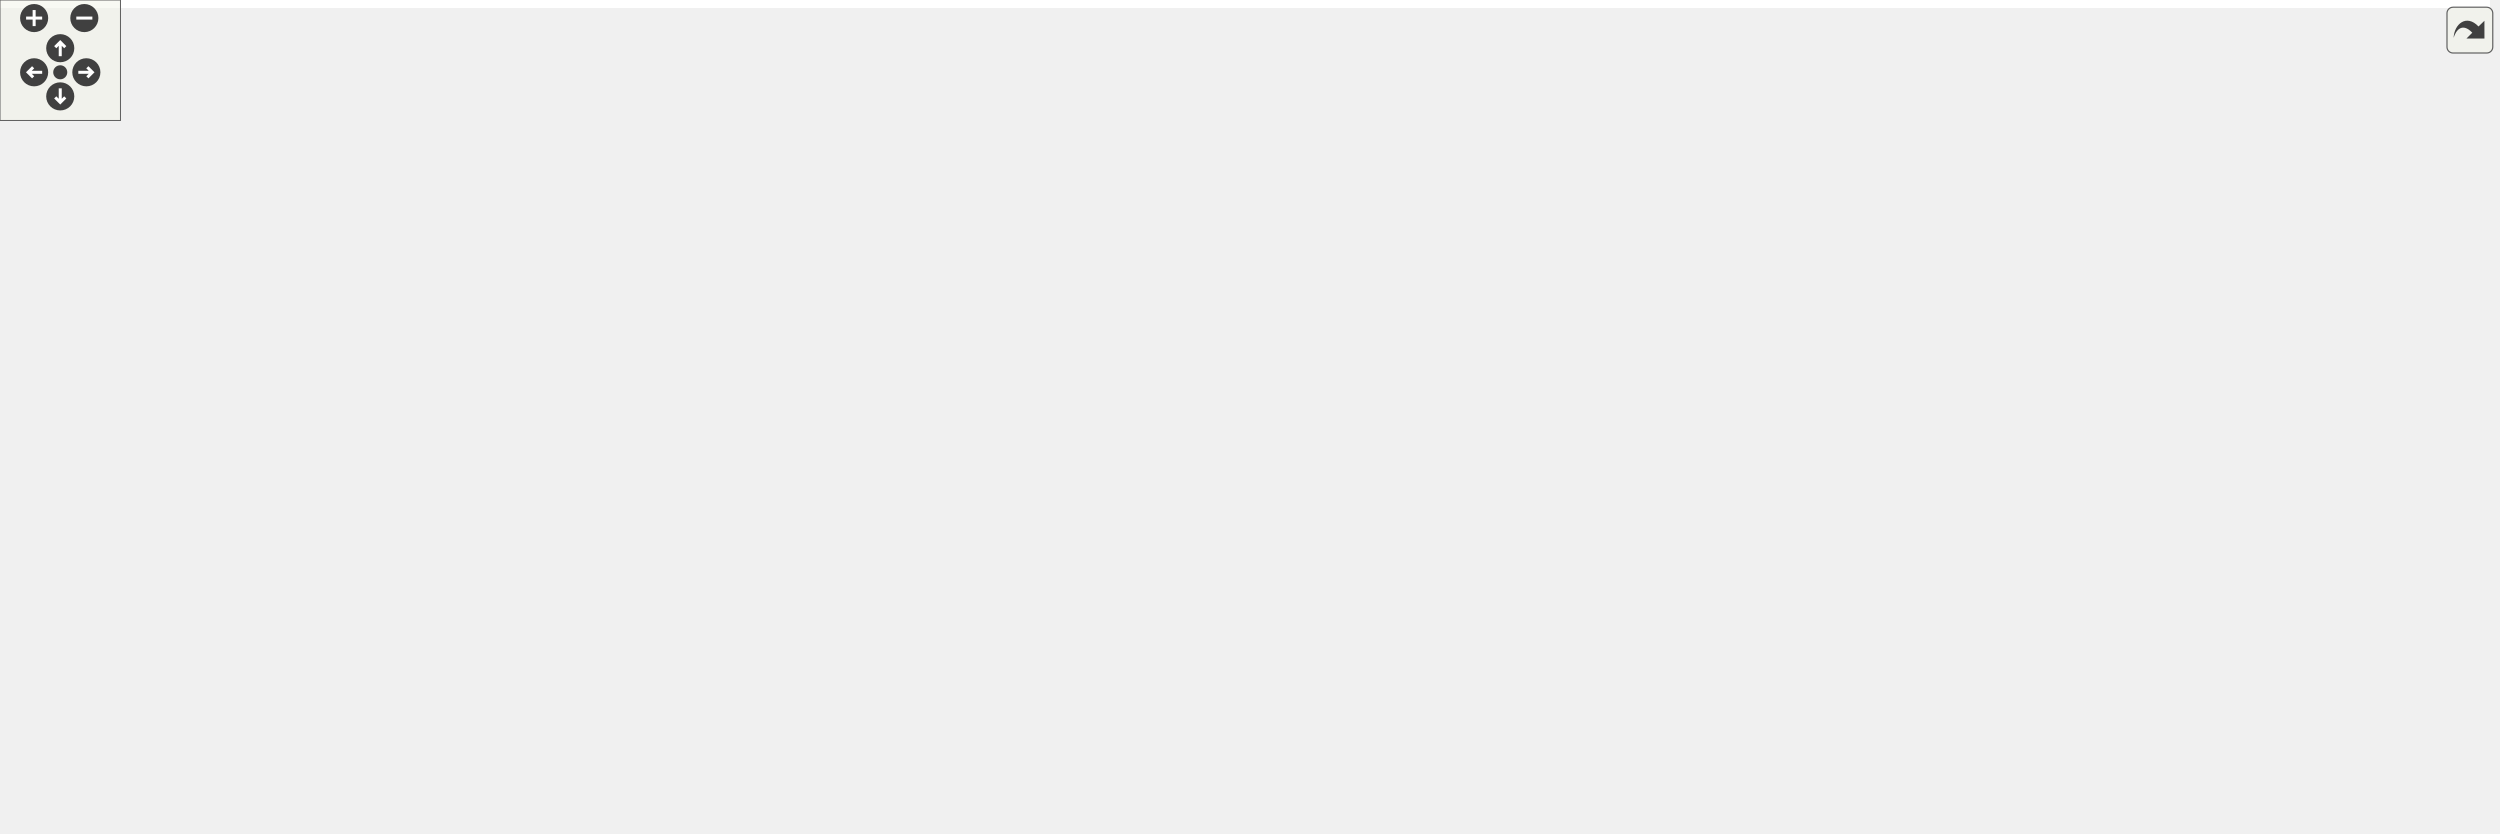
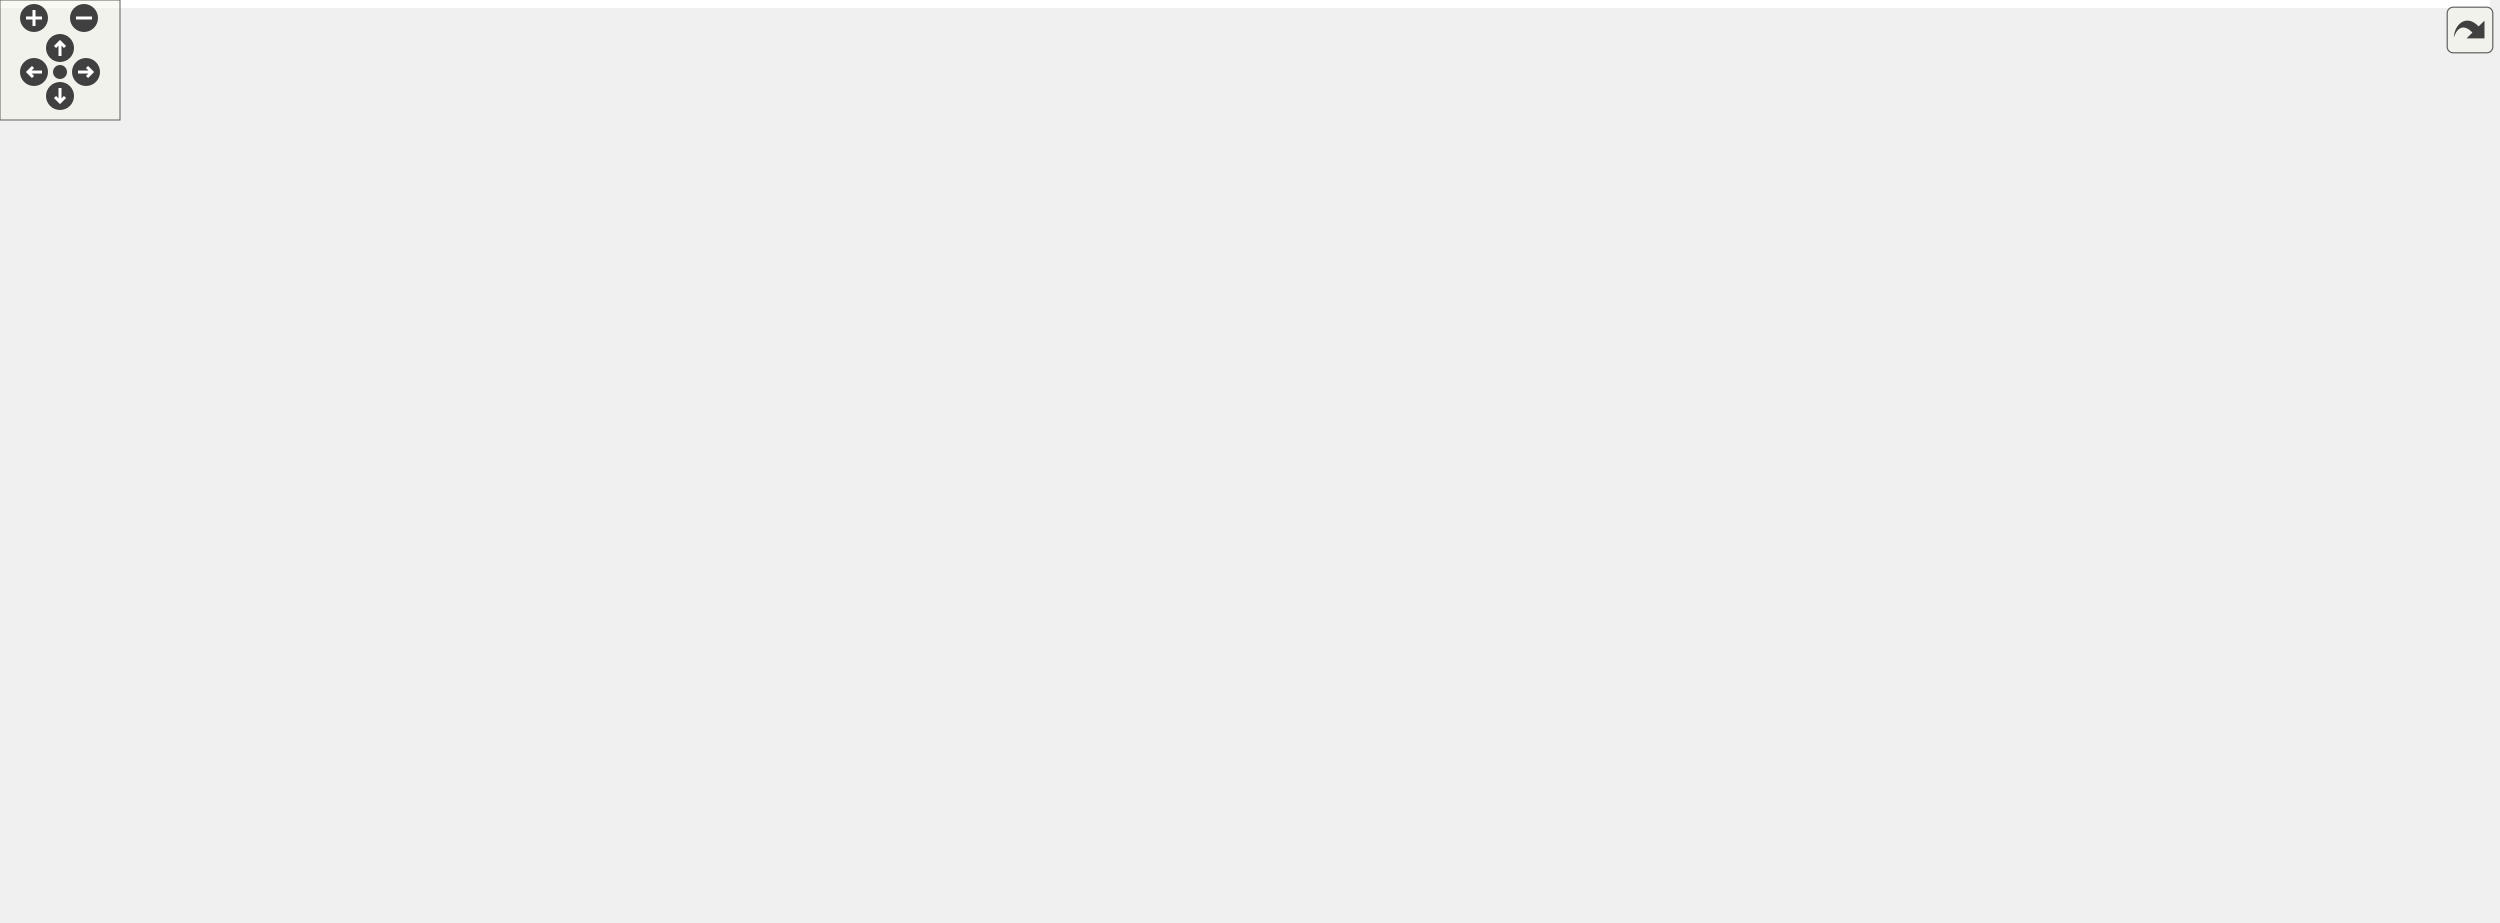
<svg xmlns="http://www.w3.org/2000/svg" xmlns:xlink="http://www.w3.org/1999/xlink" id="main" version="1.1" xml:space="preserve">
  <style type="text/css">
.edge:hover path { stroke: red; }
.edge:hover polygon { stroke: red; fill: red; }
</style>
  <defs>
    <circle id="rim" cx="0" cy="0" r="7" />
    <circle id="rim2" cx="0" cy="0" r="3.5" />
    <g id="zoomPlus">
      <use xlink:href="#rim" fill="#404040">
        <set attributeName="fill" to="#808080" begin="zoomplus.mouseover" end="zoomplus.mouseout" />
      </use>
      <path d="M-4,0h8M0,-4v8" fill="none" stroke="white" stroke-width="1.5" pointer-events="none" />
    </g>
    <g id="zoomMin">
      <use xlink:href="#rim" fill="#404040">
        <set attributeName="fill" to="#808080" begin="zoomminus.mouseover" end="zoomminus.mouseout" />
      </use>
      <path d="M-4,0h8" fill="none" stroke="white" stroke-width="1.5" pointer-events="none" />
    </g>
    <g id="dirArrow">
      <path fill="none" stroke="white" stroke-width="1.5" d="M0,-3.0v7 M-2.5,-0.5L0,-3.0L2.5,-0.5" />
    </g>
    <g id="resetDef">
      <use xlink:href="#rim2" fill="#404040">
        <set attributeName="fill" to="#808080" begin="reset.mouseover" end="reset.mouseout" />
      </use>
    </g>
  </defs>
  <svg id="graph" class="graph">
    <g id="viewport">
-       <polygon fill="white" stroke="transparent" points="-4,4 -4,-354.5 1240,-354.5 1240,4 -4,4" />
+       <polygon fill="white" stroke="transparent" points="-4,4 -4,-400.58 1245,-400.58 1245,4 -4,4" />
      <g id="node1" class="node">
        <g id="a_node1">
          <a xlink:title=" ">
-             <polygon fill="#bfbfbf" stroke="black" points="1149,-133.5 1149,-152.5 1236,-152.5 1236,-133.5 1149,-133.5" />
-             <text text-anchor="middle" x="1192.5" y="-140.5" font-family="Helvetica,sans-Serif" font-size="10.00">Asserv::doLine</text>
+             <polygon fill="#bfbfbf" stroke="black" points="1154,-171.5 1154,-190.5 1241,-190.5 1241,-171.5 1154,-171.5" />
+             <text text-anchor="middle" x="1197.5" y="-178.5" font-family="Helvetica,sans-Serif" font-size="10.00">Asserv::doLine</text>
          </a>
        </g>
      </g>
      <g id="node2" class="node">
        <g id="a_node2">
          <a xlink:href="classAsserv.html#aa2ec3b84e3cccf2145cc70e33f08dc58" target="_top" xlink:title=" ">
-             <polygon fill="white" stroke="black" points="961,-281.5 961,-300.5 1113,-300.5 1113,-281.5 961,-281.5" />
-             <text text-anchor="middle" x="1037" y="-288.5" font-family="Helvetica,sans-Serif" font-size="10.00">Asserv::doMoveBackwardTo</text>
+             <polygon fill="white" stroke="black" points="963.5,-266.5 963.5,-285.5 1115.5,-285.5 1115.5,-266.5 963.5,-266.5" />
+             <text text-anchor="middle" x="1039.5" y="-273.5" font-family="Helvetica,sans-Serif" font-size="10.00">Asserv::doMoveBackwardTo</text>
          </a>
        </g>
      </g>
      <g id="edge1" class="edge">
-         <path fill="none" stroke="midnightblue" d="M1183.28,-162.08C1171.3,-187.82 1146.74,-233.6 1113,-261 1101.79,-270.11 1087.46,-276.74 1074.33,-281.42" />
-         <polygon fill="midnightblue" stroke="midnightblue" points="1186.59,-163.24 1187.5,-152.68 1180.21,-160.37 1186.59,-163.24" />
+         <path fill="none" stroke="midnightblue" d="M1181.52,-198.33C1166.82,-214.34 1143.02,-237.75 1118,-252 1107.23,-258.14 1094.71,-262.89 1082.91,-266.48" />
+         <polygon fill="midnightblue" stroke="midnightblue" points="1184.27,-200.5 1188.34,-190.72 1179.06,-195.83 1184.27,-200.5" />
      </g>
      <g id="node4" class="node">
        <g id="a_node4">
          <a xlink:href="classIAbyPath.html#acc586e1ba62ffb7a21087a5ca4d2f131" target="_top" xlink:title=" ">
-             <polygon fill="white" stroke="black" points="748,-281.5 748,-300.5 925,-300.5 925,-281.5 748,-281.5" />
-             <text text-anchor="middle" x="836.5" y="-288.5" font-family="Helvetica,sans-Serif" font-size="10.00">IAbyPath::whileMoveBackwardTo</text>
-           </a>
-         </g>
-       </g>
-       <g id="edge22" class="edge">
-         <path fill="none" stroke="midnightblue" d="M1178.6,-160.65C1164.47,-178.71 1140.19,-206.28 1113,-222 1075.33,-243.78 958.65,-268.33 889.81,-281.47" />
-         <polygon fill="midnightblue" stroke="midnightblue" points="1181.42,-162.72 1184.68,-152.64 1175.85,-158.49 1181.42,-162.72" />
-       </g>
-       <g id="node6" class="node">
-         <g id="a_node6">
+             <polygon fill="white" stroke="black" points="748,-256.5 748,-275.5 925,-275.5 925,-256.5 748,-256.5" />
+             <text text-anchor="middle" x="836.5" y="-263.5" font-family="Helvetica,sans-Serif" font-size="10.00">IAbyPath::whileMoveBackwardTo</text>
+           </a>
+         </g>
+       </g>
+       <g id="edge31" class="edge">
+         <path fill="none" stroke="midnightblue" d="M1171.09,-195.59C1156.08,-203.62 1136.46,-213.12 1118,-219 1055.07,-239.05 981.33,-250.98 925.26,-257.8" />
+         <polygon fill="midnightblue" stroke="midnightblue" points="1173.14,-198.46 1180.23,-190.58 1169.77,-192.32 1173.14,-198.46" />
+       </g>
+       <g id="node7" class="node">
+         <g id="a_node7">
          <a xlink:href="classAsserv.html#a960679fed5ab18f631d7847c95fc1f85" target="_top" xlink:title=" ">
-             <polygon fill="white" stroke="black" points="965.5,-193.5 965.5,-212.5 1108.5,-212.5 1108.5,-193.5 965.5,-193.5" />
-             <text text-anchor="middle" x="1037" y="-200.5" font-family="Helvetica,sans-Serif" font-size="10.00">Asserv::doMoveForwardTo</text>
-           </a>
-         </g>
-       </g>
-       <g id="edge5" class="edge">
-         <path fill="none" stroke="midnightblue" d="M1160.24,-156.59C1145.91,-162.7 1128.67,-169.89 1113,-176 1097.4,-182.08 1079.79,-188.45 1065.56,-193.47" />
-         <polygon fill="midnightblue" stroke="midnightblue" points="1161.82,-159.71 1169.63,-152.56 1159.06,-153.28 1161.82,-159.71" />
-       </g>
-       <g id="node11" class="node">
-         <g id="a_node11">
-           <a xlink:href="O__State__DecisionMakerIA_8cpp.html#a6af4b40e5e676265dd688e0004be0ff6" target="_top" xlink:title="Action de fin de match : rejoint la zone de fin en haut de table.">
-             <polygon fill="white" stroke="black" points="390,-169.5 390,-188.5 509,-188.5 509,-169.5 390,-169.5" />
-             <text text-anchor="middle" x="449.5" y="-176.5" font-family="Helvetica,sans-Serif" font-size="10.00">O_end_of_match_top</text>
-           </a>
-         </g>
-       </g>
-       <g id="edge17" class="edge">
-         <path fill="none" stroke="midnightblue" d="M1138.97,-145.55C1004.74,-152.07 649.9,-169.31 509.19,-176.15" />
-         <polygon fill="midnightblue" stroke="midnightblue" points="1139.18,-149.05 1149,-145.06 1138.84,-142.05 1139.18,-149.05" />
-       </g>
-       <g id="node13" class="node">
-         <g id="a_node13">
-           <a xlink:href="classO__State__DecisionMakerIA.html#a96d1f2a7618d607fd10cc51b9111e653" target="_top" xlink:title="Execute l'action.">
-             <polygon fill="white" stroke="black" points="0,-153 0,-183 142,-183 142,-153 0,-153" />
-             <text text-anchor="start" x="8" y="-171" font-family="Helvetica,sans-Serif" font-size="10.00">O_State_DecisionMakerIA</text>
-             <text text-anchor="middle" x="71" y="-160" font-family="Helvetica,sans-Serif" font-size="10.00">::execute</text>
-           </a>
-         </g>
-       </g>
-       <g id="edge16" class="edge">
-         <path fill="none" stroke="midnightblue" d="M1138.56,-138.38C1069.4,-132.76 944.48,-124 837.5,-124 837.5,-124 837.5,-124 448.5,-124 327.95,-124 297.23,-126.2 178,-144 162.7,-146.29 146.32,-149.57 131.13,-152.98" />
-         <polygon fill="midnightblue" stroke="midnightblue" points="1138.51,-141.89 1148.76,-139.22 1139.08,-134.91 1138.51,-141.89" />
+             <polygon fill="white" stroke="black" points="968,-190.5 968,-209.5 1111,-209.5 1111,-190.5 968,-190.5" />
+             <text text-anchor="middle" x="1039.5" y="-197.5" font-family="Helvetica,sans-Serif" font-size="10.00">Asserv::doMoveForwardTo</text>
+           </a>
+         </g>
+       </g>
+       <g id="edge6" class="edge">
+         <path fill="none" stroke="midnightblue" d="M1143.71,-187.43C1133.28,-188.7 1122.19,-190.05 1111.28,-191.38" />
+         <polygon fill="midnightblue" stroke="midnightblue" points="1144.37,-190.88 1153.87,-186.19 1143.52,-183.93 1144.37,-190.88" />
      </g>
      <g id="node15" class="node">
        <g id="a_node15">
+           <a xlink:href="O__State__DecisionMakerIA_8cpp.html#a6af4b40e5e676265dd688e0004be0ff6" target="_top" xlink:title="Action de fin de match : rejoint la zone de fin en haut de table.">
+             <polygon fill="white" stroke="black" points="390,-313.5 390,-332.5 509,-332.5 509,-313.5 390,-313.5" />
+             <text text-anchor="middle" x="449.5" y="-320.5" font-family="Helvetica,sans-Serif" font-size="10.00">O_end_of_match_top</text>
+           </a>
+         </g>
+       </g>
+       <g id="edge23" class="edge">
+         <path fill="none" stroke="midnightblue" d="M1188.74,-200.3C1177.3,-226.16 1153.37,-271.52 1118,-295 912.42,-431.48 587.52,-360.45 483.62,-332.56" />
+         <polygon fill="midnightblue" stroke="midnightblue" points="1192.08,-201.4 1192.76,-190.83 1185.63,-198.67 1192.08,-201.4" />
+       </g>
+       <g id="node17" class="node">
+         <g id="a_node17">
+           <a xlink:href="classO__State__DecisionMakerIA.html#a96d1f2a7618d607fd10cc51b9111e653" target="_top" xlink:title="Execute l'action.">
+             <polygon fill="white" stroke="black" points="0,-333 0,-363 142,-363 142,-333 0,-333" />
+             <text text-anchor="start" x="8" y="-351" font-family="Helvetica,sans-Serif" font-size="10.00">O_State_DecisionMakerIA</text>
+             <text text-anchor="middle" x="71" y="-340" font-family="Helvetica,sans-Serif" font-size="10.00">::execute</text>
+           </a>
+         </g>
+       </g>
+       <g id="edge22" class="edge">
+         <path fill="none" stroke="midnightblue" d="M1192.64,-200.88C1184.9,-235.07 1164.12,-304.7 1118,-340 1017.32,-417.06 964.29,-392 837.5,-392 837.5,-392 837.5,-392 448.5,-392 327.98,-392 297.15,-391.11 178,-373 161.64,-370.51 144.09,-366.81 128.06,-363" />
+         <polygon fill="midnightblue" stroke="midnightblue" points="1196.14,-201.26 1194.78,-190.75 1189.29,-199.81 1196.14,-201.26" />
+       </g>
+       <g id="node19" class="node">
+         <g id="a_node19">
+           <a xlink:href="classO__AsservCalibrationTest.html#a578ac4b37bd38a475665dc353cb834f5" target="_top" xlink:title=" ">
+             <polygon fill="white" stroke="black" points="961,-152.5 961,-171.5 1118,-171.5 1118,-152.5 961,-152.5" />
+             <text text-anchor="middle" x="1039.5" y="-159.5" font-family="Helvetica,sans-Serif" font-size="10.00">O_AsservCalibrationTest::run</text>
+           </a>
+         </g>
+       </g>
+       <g id="edge24" class="edge">
+         <path fill="none" stroke="midnightblue" d="M1143.7,-174.57C1135.47,-173.57 1126.82,-172.51 1118.17,-171.46" />
+         <polygon fill="midnightblue" stroke="midnightblue" points="1143.52,-178.07 1153.87,-175.81 1144.37,-171.12 1143.52,-178.07" />
+       </g>
+       <g id="node20" class="node">
+         <g id="a_node20">
+           <a xlink:href="classO__AsservLineRotateTest.html#ac54536863ccc3f6bc0ce3f30e99e1b70" target="_top" xlink:title=" ">
+             <polygon fill="white" stroke="black" points="758.5,-70.5 758.5,-89.5 914.5,-89.5 914.5,-70.5 758.5,-70.5" />
+             <text text-anchor="middle" x="836.5" y="-77.5" font-family="Helvetica,sans-Serif" font-size="10.00">O_AsservLineRotateTest::run</text>
+           </a>
+         </g>
+       </g>
+       <g id="edge25" class="edge">
+         <path fill="none" stroke="midnightblue" d="M1170.38,-166.48C1155.41,-158.64 1136.06,-149.3 1118,-143 1095.94,-135.3 956.08,-105.16 882.55,-89.52" />
+         <polygon fill="midnightblue" stroke="midnightblue" points="1169.06,-169.74 1179.53,-171.37 1172.36,-163.57 1169.06,-169.74" />
+       </g>
+       <g id="node21" class="node">
+         <g id="a_node21">
          <a xlink:href="classO__IAByPathTest.html#a3f57f585ff1382a52bf7f79a28d43629" target="_top" xlink:title="Execute le test.">
-             <polygon fill="white" stroke="black" points="980,-76.5 980,-95.5 1094,-95.5 1094,-76.5 980,-76.5" />
-             <text text-anchor="middle" x="1037" y="-83.5" font-family="Helvetica,sans-Serif" font-size="10.00">O_IAByPathTest::run</text>
-           </a>
-         </g>
-       </g>
-       <g id="edge18" class="edge">
-         <path fill="none" stroke="midnightblue" d="M1160.64,-129.29C1146.28,-123.09 1128.89,-115.87 1113,-110 1099.02,-104.84 1083.35,-99.72 1069.96,-95.54" />
-         <polygon fill="midnightblue" stroke="midnightblue" points="1159.48,-132.6 1170.05,-133.38 1162.27,-126.18 1159.48,-132.6" />
-       </g>
-       <g id="node16" class="node">
-         <g id="a_node16">
+             <polygon fill="white" stroke="black" points="982.5,-38.5 982.5,-57.5 1096.5,-57.5 1096.5,-38.5 982.5,-38.5" />
+             <text text-anchor="middle" x="1039.5" y="-45.5" font-family="Helvetica,sans-Serif" font-size="10.00">O_IAByPathTest::run</text>
+           </a>
+         </g>
+       </g>
+       <g id="edge26" class="edge">
+         <path fill="none" stroke="midnightblue" d="M1188.62,-161.89C1177.04,-136.23 1152.94,-91.11 1118,-67 1111.62,-62.59 1104.32,-59.21 1096.81,-56.6" />
+         <polygon fill="midnightblue" stroke="midnightblue" points="1185.5,-163.49 1192.69,-171.27 1191.92,-160.71 1185.5,-163.49" />
+       </g>
+       <g id="node22" class="node">
+         <g id="a_node22">
          <a xlink:href="classO__State__Init.html#a1980cd82dcb83e88d61f2e7e14dddfa0" target="_top" xlink:title=" ">
-             <polygon fill="white" stroke="black" points="980,-38.5 980,-57.5 1094,-57.5 1094,-38.5 980,-38.5" />
-             <text text-anchor="middle" x="1037" y="-45.5" font-family="Helvetica,sans-Serif" font-size="10.00">O_State_Init::setPos</text>
-           </a>
-         </g>
-       </g>
-       <g id="edge19" class="edge">
-         <path fill="none" stroke="midnightblue" d="M1177.87,-125.22C1163.57,-107.8 1139.52,-81.79 1113,-67 1106.08,-63.14 1098.36,-60.05 1090.59,-57.58" />
-         <polygon fill="midnightblue" stroke="midnightblue" points="1175.45,-127.8 1184.42,-133.44 1180.92,-123.44 1175.45,-127.8" />
-       </g>
-       <g id="node18" class="node">
-         <g id="a_node18">
+             <polygon fill="white" stroke="black" points="982.5,-0.5 982.5,-19.5 1096.5,-19.5 1096.5,-0.5 982.5,-0.5" />
+             <text text-anchor="middle" x="1039.5" y="-7.5" font-family="Helvetica,sans-Serif" font-size="10.00">O_State_Init::setPos</text>
+           </a>
+         </g>
+       </g>
+       <g id="edge27" class="edge">
+         <path fill="none" stroke="midnightblue" d="M1191.97,-161.29C1183.39,-128.6 1161.62,-63.36 1118,-29 1111.69,-24.03 1104.26,-20.33 1096.54,-17.59" />
+         <polygon fill="midnightblue" stroke="midnightblue" points="1188.67,-162.53 1194.46,-171.4 1195.46,-160.85 1188.67,-162.53" />
+       </g>
+       <g id="node24" class="node">
+         <g id="a_node24">
          <a xlink:href="classRobot.html#a7c2c32badf138c2a26b82068447c3c98" target="_top" xlink:title="Fonctions de motion intelligente en plusieurs essais.">
-             <polygon fill="white" stroke="black" points="981.5,-0.5 981.5,-19.5 1092.5,-19.5 1092.5,-0.5 981.5,-0.5" />
-             <text text-anchor="middle" x="1037" y="-7.5" font-family="Helvetica,sans-Serif" font-size="10.00">Robot::whileDoLine</text>
-           </a>
-         </g>
-       </g>
-       <g id="edge21" class="edge">
-         <path fill="none" stroke="midnightblue" d="M1183.59,-123.92C1171.98,-98.32 1147.85,-53.25 1113,-29 1106.94,-24.78 1100.02,-21.5 1092.89,-18.94" />
-         <polygon fill="midnightblue" stroke="midnightblue" points="1180.47,-125.53 1187.68,-133.3 1186.89,-122.73 1180.47,-125.53" />
+             <polygon fill="white" stroke="black" points="984,-76.5 984,-95.5 1095,-95.5 1095,-76.5 984,-76.5" />
+             <text text-anchor="middle" x="1039.5" y="-83.5" font-family="Helvetica,sans-Serif" font-size="10.00">Robot::whileDoLine</text>
+           </a>
+         </g>
+       </g>
+       <g id="edge29" class="edge">
+         <path fill="none" stroke="midnightblue" d="M1181.52,-163.67C1166.82,-147.66 1143.02,-124.25 1118,-110 1107.23,-103.86 1094.71,-99.11 1082.91,-95.52" />
+         <polygon fill="midnightblue" stroke="midnightblue" points="1179.06,-166.17 1188.34,-171.28 1184.27,-161.5 1179.06,-166.17" />
      </g>
      <g id="node3" class="node">
        <g id="a_node3">
          <a xlink:href="classAsserv.html#af438189501d475dcb6632ce63efe5e5f" target="_top" xlink:title=" ">
-             <polygon fill="white" stroke="black" points="756,-320 756,-350 917,-350 917,-320 756,-320" />
-             <text text-anchor="start" x="764" y="-338" font-family="Helvetica,sans-Serif" font-size="10.00">Asserv::doMoveBackwardAnd</text>
-             <text text-anchor="middle" x="836.5" y="-327" font-family="Helvetica,sans-Serif" font-size="10.00">RotateTo</text>
+             <polygon fill="white" stroke="black" points="756,-295 756,-325 917,-325 917,-295 756,-295" />
+             <text text-anchor="start" x="764" y="-313" font-family="Helvetica,sans-Serif" font-size="10.00">Asserv::doMoveBackwardAnd</text>
+             <text text-anchor="middle" x="836.5" y="-302" font-family="Helvetica,sans-Serif" font-size="10.00">RotateTo</text>
          </a>
        </g>
      </g>
      <g id="edge2" class="edge">
-         <path fill="none" stroke="midnightblue" d="M983.03,-302.74C959.21,-308.02 930.82,-314.31 905.47,-319.93" />
-         <polygon fill="midnightblue" stroke="midnightblue" points="983.92,-306.13 992.93,-300.55 982.41,-299.29 983.92,-306.13" />
+         <path fill="none" stroke="midnightblue" d="M972.08,-287.24C954.46,-290.22 935.27,-293.46 917.03,-296.55" />
+         <polygon fill="midnightblue" stroke="midnightblue" points="972.97,-290.64 982.24,-285.52 971.8,-283.73 972.97,-290.64" />
      </g>
      <g id="edge3" class="edge">
-         <path fill="none" stroke="midnightblue" d="M950.76,-291C942.34,-291 933.77,-291 925.32,-291" />
-         <polygon fill="midnightblue" stroke="midnightblue" points="950.96,-294.5 960.96,-291 950.96,-287.5 950.96,-294.5" />
+         <path fill="none" stroke="midnightblue" d="M953.31,-271.76C943.97,-271.3 934.44,-270.82 925.07,-270.36" />
+         <polygon fill="midnightblue" stroke="midnightblue" points="953.21,-275.26 963.37,-272.26 953.56,-268.27 953.21,-275.26" />
      </g>
      <g id="node5" class="node">
        <g id="a_node5">
+           <a xlink:href="classO__AsservXYRotateTest.html#a13ccb691e37bdddc94ca53b29311e39a" target="_top" xlink:title=" ">
+             <polygon fill="white" stroke="black" points="554,-256.5 554,-275.5 703,-275.5 703,-256.5 554,-256.5" />
+             <text text-anchor="middle" x="628.5" y="-263.5" font-family="Helvetica,sans-Serif" font-size="10.00">O_AsservXYRotateTest::run</text>
+           </a>
+         </g>
+       </g>
+       <g id="edge4" class="edge">
+         <path fill="none" stroke="midnightblue" d="M737.66,-266C726.04,-266 714.33,-266 703.13,-266" />
+         <polygon fill="midnightblue" stroke="midnightblue" points="737.84,-269.5 747.84,-266 737.84,-262.5 737.84,-269.5" />
+       </g>
+       <g id="node6" class="node">
+         <g id="a_node6">
          <a xlink:href="classIAbyPath.html#a9535c82f137778cc6cd4b159fe3d58ea" target="_top" xlink:title=" ">
-             <polygon fill="white" stroke="black" points="545,-279 545,-309 712,-309 712,-279 545,-279" />
-             <text text-anchor="start" x="553" y="-297" font-family="Helvetica,sans-Serif" font-size="10.00">IAbyPath::whileMoveBackward</text>
-             <text text-anchor="middle" x="628.5" y="-286" font-family="Helvetica,sans-Serif" font-size="10.00">AndRotateTo</text>
-           </a>
-         </g>
-       </g>
-       <g id="edge4" class="edge">
-         <path fill="none" stroke="midnightblue" d="M737.81,-292.42C729.23,-292.55 720.61,-292.67 712.17,-292.8" />
-         <polygon fill="midnightblue" stroke="midnightblue" points="737.89,-295.92 747.84,-292.28 737.79,-288.92 737.89,-295.92" />
-       </g>
-       <g id="node7" class="node">
-         <g id="a_node7">
-           <a xlink:href="classAsserv.html#a0a57aa0008a30ba9b13502e4dd61310d" target="_top" xlink:title=" ">
-             <polygon fill="white" stroke="black" points="760.5,-232 760.5,-262 912.5,-262 912.5,-232 760.5,-232" />
-             <text text-anchor="start" x="768.5" y="-250" font-family="Helvetica,sans-Serif" font-size="10.00">Asserv::doMoveForwardAnd</text>
-             <text text-anchor="middle" x="836.5" y="-239" font-family="Helvetica,sans-Serif" font-size="10.00">RotateTo</text>
-           </a>
-         </g>
-       </g>
-       <g id="edge6" class="edge">
-         <path fill="none" stroke="midnightblue" d="M983.03,-214.74C959.21,-220.02 930.82,-226.31 905.47,-231.93" />
-         <polygon fill="midnightblue" stroke="midnightblue" points="983.92,-218.13 992.93,-212.55 982.41,-211.29 983.92,-218.13" />
+             <polygon fill="white" stroke="black" points="545,-295 545,-325 712,-325 712,-295 545,-295" />
+             <text text-anchor="start" x="553" y="-313" font-family="Helvetica,sans-Serif" font-size="10.00">IAbyPath::whileMoveBackward</text>
+             <text text-anchor="middle" x="628.5" y="-302" font-family="Helvetica,sans-Serif" font-size="10.00">AndRotateTo</text>
+           </a>
+         </g>
+       </g>
+       <g id="edge5" class="edge">
+         <path fill="none" stroke="midnightblue" d="M780.85,-277.67C756.08,-282.96 726.47,-289.29 700.03,-294.93" />
+         <polygon fill="midnightblue" stroke="midnightblue" points="781.75,-281.06 790.8,-275.55 780.29,-274.21 781.75,-281.06" />
      </g>
      <g id="node8" class="node">
        <g id="a_node8">
+           <a xlink:href="classAsserv.html#a0a57aa0008a30ba9b13502e4dd61310d" target="_top" xlink:title=" ">
+             <polygon fill="white" stroke="black" points="760.5,-109 760.5,-139 912.5,-139 912.5,-109 760.5,-109" />
+             <text text-anchor="start" x="768.5" y="-127" font-family="Helvetica,sans-Serif" font-size="10.00">Asserv::doMoveForwardAnd</text>
+             <text text-anchor="middle" x="836.5" y="-116" font-family="Helvetica,sans-Serif" font-size="10.00">RotateTo</text>
+           </a>
+         </g>
+       </g>
+       <g id="edge7" class="edge">
+         <path fill="none" stroke="midnightblue" d="M977.45,-187.53C971.78,-185.63 966.21,-183.47 961,-181 942.92,-172.45 942.68,-163.36 925,-154 914.07,-148.21 901.8,-143.2 889.98,-139" />
+         <polygon fill="midnightblue" stroke="midnightblue" points="976.46,-190.89 987.04,-190.48 978.52,-184.2 976.46,-190.89" />
+       </g>
+       <g id="node10" class="node">
+         <g id="a_node10">
+           <a xlink:href="classO__Asserv__SquareTest.html#a16a0bf866c8070611cfa8952e3ef64d8" target="_top" xlink:title=" ">
+             <polygon fill="white" stroke="black" points="557,-92.5 557,-111.5 700,-111.5 700,-92.5 557,-92.5" />
+             <text text-anchor="middle" x="628.5" y="-99.5" font-family="Helvetica,sans-Serif" font-size="10.00">O_Asserv_SquareTest::run</text>
+           </a>
+         </g>
+       </g>
+       <g id="edge10" class="edge">
+         <path fill="none" stroke="midnightblue" d="M957.77,-190.33C898.92,-182.19 817.63,-168.7 748,-149 712.65,-139 673.32,-122.21 650.03,-111.63" />
+         <polygon fill="midnightblue" stroke="midnightblue" points="957.37,-193.8 967.75,-191.68 958.31,-186.87 957.37,-193.8" />
+       </g>
+       <g id="node11" class="node">
+         <g id="a_node11">
          <a xlink:href="classIAbyPath.html#aa2a96904ea74078d56dad53979b1d999" target="_top" xlink:title=" ">
-             <polygon fill="white" stroke="black" points="752.5,-193.5 752.5,-212.5 920.5,-212.5 920.5,-193.5 752.5,-193.5" />
-             <text text-anchor="middle" x="836.5" y="-200.5" font-family="Helvetica,sans-Serif" font-size="10.00">IAbyPath::whileMoveForwardTo</text>
-           </a>
-         </g>
-       </g>
-       <g id="edge7" class="edge">
-         <path fill="none" stroke="midnightblue" d="M955.14,-203C943.79,-203 932.1,-203 920.71,-203" />
-         <polygon fill="midnightblue" stroke="midnightblue" points="955.46,-206.5 965.46,-203 955.46,-199.5 955.46,-206.5" />
+             <polygon fill="white" stroke="black" points="752.5,-196.5 752.5,-215.5 920.5,-215.5 920.5,-196.5 752.5,-196.5" />
+             <text text-anchor="middle" x="836.5" y="-203.5" font-family="Helvetica,sans-Serif" font-size="10.00">IAbyPath::whileMoveForwardTo</text>
+           </a>
+         </g>
+       </g>
+       <g id="edge11" class="edge">
+         <path fill="none" stroke="midnightblue" d="M957.77,-202.41C945.55,-202.77 932.93,-203.15 920.66,-203.52" />
+         <polygon fill="midnightblue" stroke="midnightblue" points="958.03,-205.9 967.92,-202.11 957.82,-198.91 958.03,-205.9" />
      </g>
      <g id="node9" class="node">
        <g id="a_node9">
-           <a xlink:href="O__State__DecisionMakerIA_8cpp.html#a1cbc5f5cba5f72b993c68f4aad4473f7" target="_top" xlink:title="Action de poussée de la prise en zone basse.">
-             <polygon fill="white" stroke="black" points="397.5,-218.5 397.5,-237.5 501.5,-237.5 501.5,-218.5 397.5,-218.5" />
-             <text text-anchor="middle" x="449.5" y="-225.5" font-family="Helvetica,sans-Serif" font-size="10.00">O_push_prise_bas</text>
+           <a xlink:href="classO__Asserv__CalageTest.html#ad731f64308b62269f060e74c0282e30f" target="_top" xlink:title=" ">
+             <polygon fill="white" stroke="black" points="557,-54.5 557,-73.5 700,-73.5 700,-54.5 557,-54.5" />
+             <text text-anchor="middle" x="628.5" y="-61.5" font-family="Helvetica,sans-Serif" font-size="10.00">O_Asserv_CalageTest::run</text>
          </a>
        </g>
      </g>
      <g id="edge8" class="edge">
-         <path fill="none" stroke="midnightblue" d="M784.08,-214.72C750.61,-222.35 712.97,-230.89 712,-231 638.24,-239.26 619.21,-232.18 545,-231 531.05,-230.78 515.94,-230.37 501.99,-229.93" />
-         <polygon fill="midnightblue" stroke="midnightblue" points="784.86,-218.14 793.83,-212.5 783.31,-211.31 784.86,-218.14" />
-       </g>
-       <g id="node10" class="node">
-         <g id="a_node10">
-           <a xlink:href="classIAbyPath.html#a3f27b793f84340c99ca33e12c2380bb4" target="_top" xlink:title=" ">
-             <polygon fill="white" stroke="black" points="549.5,-191 549.5,-221 707.5,-221 707.5,-191 549.5,-191" />
-             <text text-anchor="start" x="557.5" y="-209" font-family="Helvetica,sans-Serif" font-size="10.00">IAbyPath::whileMoveForward</text>
-             <text text-anchor="middle" x="628.5" y="-198" font-family="Helvetica,sans-Serif" font-size="10.00">AndRotateTo</text>
-           </a>
-         </g>
+         <path fill="none" stroke="midnightblue" d="M768.15,-105.79C761.3,-103.63 754.49,-101.35 748,-99 731.54,-93.02 728.61,-88.55 712,-83 701.13,-79.37 689.22,-76.19 677.92,-73.52" />
+         <polygon fill="midnightblue" stroke="midnightblue" points="767.59,-109.28 778.18,-108.87 769.64,-102.59 767.59,-109.28" />
      </g>
      <g id="edge9" class="edge">
-         <path fill="none" stroke="midnightblue" d="M742.22,-204.36C730.67,-204.53 718.96,-204.7 707.67,-204.86" />
-         <polygon fill="midnightblue" stroke="midnightblue" points="742.36,-207.86 752.31,-204.21 742.26,-200.86 742.36,-207.86" />
-       </g>
-       <g id="edge15" class="edge">
-         <path fill="none" stroke="midnightblue" d="M539.05,-216.99C526.19,-218.59 513.32,-220.19 501.54,-221.66" />
-         <polygon fill="midnightblue" stroke="midnightblue" points="539.86,-220.42 549.35,-215.71 538.99,-213.47 539.86,-220.42" />
-       </g>
-       <g id="edge10" class="edge">
-         <path fill="none" stroke="midnightblue" d="M539.17,-192.53C528.97,-190.97 518.76,-189.41 509.09,-187.94" />
-         <polygon fill="midnightblue" stroke="midnightblue" points="538.94,-196.03 549.35,-194.08 539.99,-189.11 538.94,-196.03" />
+         <path fill="none" stroke="midnightblue" d="M750.01,-114.87C733.39,-113.1 716.16,-111.25 700.09,-109.54" />
+         <polygon fill="midnightblue" stroke="midnightblue" points="749.94,-118.38 760.25,-115.96 750.68,-111.42 749.94,-118.38" />
+       </g>
+       <g id="edge14" class="edge">
+         <path fill="none" stroke="midnightblue" d="M799.63,-218.9C775.13,-227.47 741.82,-238.64 712,-247 699.97,-250.37 686.83,-253.6 674.65,-256.41" />
+         <polygon fill="midnightblue" stroke="midnightblue" points="800.95,-222.15 809.22,-215.52 798.63,-215.54 800.95,-222.15" />
      </g>
      <g id="node12" class="node">
        <g id="a_node12">
-           <a xlink:href="classO__State__DecisionMakerIA.html#a9b35f6bac1a5602ec2a711fa280be4a6" target="_top" xlink:title="Configure les activités pour les zones de jeu du match.">
-             <polygon fill="white" stroke="black" points="195,-202 195,-232 337,-232 337,-202 195,-202" />
-             <text text-anchor="start" x="203" y="-220" font-family="Helvetica,sans-Serif" font-size="10.00">O_State_DecisionMakerIA</text>
-             <text text-anchor="middle" x="266" y="-209" font-family="Helvetica,sans-Serif" font-size="10.00">::IASetupActivitiesZone</text>
-           </a>
-         </g>
-       </g>
-       <g id="edge11" class="edge">
-         <path fill="none" stroke="midnightblue" d="M392.65,-190.69C375.13,-194.36 355.56,-198.46 337.18,-202.31" />
-         <polygon fill="midnightblue" stroke="midnightblue" points="393.63,-194.06 402.7,-188.59 392.19,-187.21 393.63,-194.06" />
+           <a xlink:href="O__State__DecisionMakerIA_8cpp.html#a1cbc5f5cba5f72b993c68f4aad4473f7" target="_top" xlink:title="Action de poussée de la prise en zone basse.">
+             <polygon fill="white" stroke="black" points="397.5,-171.5 397.5,-190.5 501.5,-190.5 501.5,-171.5 397.5,-171.5" />
+             <text text-anchor="middle" x="449.5" y="-178.5" font-family="Helvetica,sans-Serif" font-size="10.00">O_push_prise_bas</text>
+           </a>
+         </g>
+       </g>
+       <g id="edge12" class="edge">
+         <path fill="none" stroke="midnightblue" d="M780.56,-193.66C769.57,-190.43 758.25,-186.55 748,-182 730.65,-174.29 730.22,-164.32 712,-159 631.1,-135.36 530.56,-157.38 481.02,-171.41" />
+         <polygon fill="midnightblue" stroke="midnightblue" points="779.96,-197.12 790.54,-196.44 781.84,-190.38 779.96,-197.12" />
+       </g>
+       <g id="node13" class="node">
+         <g id="a_node13">
+           <a xlink:href="classO__AsservTest.html#a87e2ffa360e3e12ff5c7b81b1952a04f" target="_top" xlink:title=" ">
+             <polygon fill="white" stroke="black" points="576.5,-168.5 576.5,-187.5 680.5,-187.5 680.5,-168.5 576.5,-168.5" />
+             <text text-anchor="middle" x="628.5" y="-175.5" font-family="Helvetica,sans-Serif" font-size="10.00">O_AsservTest::run</text>
+           </a>
+         </g>
+       </g>
+       <g id="edge13" class="edge">
+         <path fill="none" stroke="midnightblue" d="M755.24,-195.09C730.21,-191.69 703.28,-188.03 680.79,-184.97" />
+         <polygon fill="midnightblue" stroke="midnightblue" points="755.09,-198.6 765.47,-196.48 756.03,-191.67 755.09,-198.6" />
      </g>
      <g id="node14" class="node">
        <g id="a_node14">
+           <a xlink:href="classIAbyPath.html#a3f27b793f84340c99ca33e12c2380bb4" target="_top" xlink:title=" ">
+             <polygon fill="white" stroke="black" points="549.5,-207 549.5,-237 707.5,-237 707.5,-207 549.5,-207" />
+             <text text-anchor="start" x="557.5" y="-225" font-family="Helvetica,sans-Serif" font-size="10.00">IAbyPath::whileMoveForward</text>
+             <text text-anchor="middle" x="628.5" y="-214" font-family="Helvetica,sans-Serif" font-size="10.00">AndRotateTo</text>
+           </a>
+         </g>
+       </g>
+       <g id="edge15" class="edge">
+         <path fill="none" stroke="midnightblue" d="M742.22,-213.25C730.67,-214.14 718.96,-215.05 707.67,-215.93" />
+         <polygon fill="midnightblue" stroke="midnightblue" points="742.61,-216.73 752.31,-212.46 742.06,-209.75 742.61,-216.73" />
+       </g>
+       <g id="edge21" class="edge">
+         <path fill="none" stroke="midnightblue" d="M552.77,-204.69C531.87,-199.85 509.93,-194.77 491.75,-190.55" />
+         <polygon fill="midnightblue" stroke="midnightblue" points="552.06,-208.12 562.6,-206.97 553.64,-201.3 552.06,-208.12" />
+       </g>
+       <g id="edge16" class="edge">
+         <path fill="none" stroke="midnightblue" d="M558.3,-240.78C553.72,-242.69 549.24,-244.76 545,-247 510.18,-265.38 475.81,-297.46 459.81,-313.42" />
+         <polygon fill="midnightblue" stroke="midnightblue" points="559.76,-243.97 567.81,-237.08 557.22,-237.44 559.76,-243.97" />
+       </g>
+       <g id="node16" class="node">
+         <g id="a_node16">
+           <a xlink:href="classO__State__DecisionMakerIA.html#a9b35f6bac1a5602ec2a711fa280be4a6" target="_top" xlink:title="Configure les activités pour les zones de jeu du match.">
+             <polygon fill="white" stroke="black" points="195,-284 195,-314 337,-314 337,-284 195,-284" />
+             <text text-anchor="start" x="203" y="-302" font-family="Helvetica,sans-Serif" font-size="10.00">O_State_DecisionMakerIA</text>
+             <text text-anchor="middle" x="266" y="-291" font-family="Helvetica,sans-Serif" font-size="10.00">::IASetupActivitiesZone</text>
+           </a>
+         </g>
+       </g>
+       <g id="edge17" class="edge">
+         <path fill="none" stroke="midnightblue" d="M379.82,-313.92C365.88,-312.07 351.19,-310.13 337.19,-308.28" />
+         <polygon fill="midnightblue" stroke="midnightblue" points="379.45,-317.4 389.82,-315.24 380.37,-310.46 379.45,-317.4" />
+       </g>
+       <g id="node18" class="node">
+         <g id="a_node18">
          <a xlink:href="classO__State__DecisionMakerIA.html#a8bd1c4d72bec8768c7c7c15bd2e665d8" target="_top" xlink:title="Configure les activités pour le mode test de la table.">
-             <polygon fill="white" stroke="black" points="178,-153 178,-183 354,-183 354,-153 178,-153" />
-             <text text-anchor="start" x="186" y="-171" font-family="Helvetica,sans-Serif" font-size="10.00">O_State_DecisionMakerIA</text>
-             <text text-anchor="middle" x="266" y="-160" font-family="Helvetica,sans-Serif" font-size="10.00">::IASetupActivitiesZoneTableTest</text>
-           </a>
-         </g>
-       </g>
-       <g id="edge13" class="edge">
-         <path fill="none" stroke="midnightblue" d="M379.77,-174.83C371.4,-174.33 362.77,-173.8 354.18,-173.28" />
-         <polygon fill="midnightblue" stroke="midnightblue" points="379.63,-178.33 389.82,-175.44 380.05,-171.35 379.63,-178.33" />
-       </g>
-       <g id="edge12" class="edge">
-         <path fill="none" stroke="midnightblue" d="M195.88,-199.45C174.68,-194.07 151.57,-188.2 131.11,-183.01" />
-         <polygon fill="midnightblue" stroke="midnightblue" points="195.23,-202.9 205.78,-201.97 196.95,-196.11 195.23,-202.9" />
-       </g>
-       <g id="edge14" class="edge">
-         <path fill="none" stroke="midnightblue" d="M167.67,-168C159.02,-168 150.38,-168 142.02,-168" />
-         <polygon fill="midnightblue" stroke="midnightblue" points="167.82,-171.5 177.82,-168 167.82,-164.5 167.82,-171.5" />
-       </g>
-       <g id="node17" class="node">
-         <g id="a_node17">
+             <polygon fill="white" stroke="black" points="178,-333 178,-363 354,-363 354,-333 178,-333" />
+             <text text-anchor="start" x="186" y="-351" font-family="Helvetica,sans-Serif" font-size="10.00">O_State_DecisionMakerIA</text>
+             <text text-anchor="middle" x="266" y="-340" font-family="Helvetica,sans-Serif" font-size="10.00">::IASetupActivitiesZoneTableTest</text>
+           </a>
+         </g>
+       </g>
+       <g id="edge19" class="edge">
+         <path fill="none" stroke="midnightblue" d="M379.77,-332.47C371.4,-333.62 362.77,-334.81 354.18,-335.99" />
+         <polygon fill="midnightblue" stroke="midnightblue" points="380.39,-335.91 389.82,-331.08 379.44,-328.98 380.39,-335.91" />
+       </g>
+       <g id="edge18" class="edge">
+         <path fill="none" stroke="midnightblue" d="M195.88,-316.55C174.68,-321.93 151.57,-327.8 131.11,-332.99" />
+         <polygon fill="midnightblue" stroke="midnightblue" points="196.95,-319.89 205.78,-314.03 195.23,-313.1 196.95,-319.89" />
+       </g>
+       <g id="edge20" class="edge">
+         <path fill="none" stroke="midnightblue" d="M167.67,-348C159.02,-348 150.38,-348 142.02,-348" />
+         <polygon fill="midnightblue" stroke="midnightblue" points="167.82,-351.5 177.82,-348 167.82,-344.5 167.82,-351.5" />
+       </g>
+       <g id="node23" class="node">
+         <g id="a_node23">
          <a xlink:href="classO__State__Init.html#abc19788b7457d1f819245dd28367fe91" target="_top" xlink:title="Exécute l'état d'initialisation.">
-             <polygon fill="white" stroke="black" points="776.5,-38.5 776.5,-57.5 896.5,-57.5 896.5,-38.5 776.5,-38.5" />
-             <text text-anchor="middle" x="836.5" y="-45.5" font-family="Helvetica,sans-Serif" font-size="10.00">O_State_Init::execute</text>
-           </a>
-         </g>
-       </g>
-       <g id="edge20" class="edge">
-         <path fill="none" stroke="midnightblue" d="M969.62,-48C945.99,-48 919.55,-48 896.56,-48" />
-         <polygon fill="midnightblue" stroke="midnightblue" points="969.91,-51.5 979.91,-48 969.91,-44.5 969.91,-51.5" />
+             <polygon fill="white" stroke="black" points="776.5,-0.5 776.5,-19.5 896.5,-19.5 896.5,-0.5 776.5,-0.5" />
+             <text text-anchor="middle" x="836.5" y="-7.5" font-family="Helvetica,sans-Serif" font-size="10.00">O_State_Init::execute</text>
+           </a>
+         </g>
+       </g>
+       <g id="edge28" class="edge">
+         <path fill="none" stroke="midnightblue" d="M972,-10C947.63,-10 920.23,-10 896.55,-10" />
+         <polygon fill="midnightblue" stroke="midnightblue" points="972.24,-13.5 982.24,-10 972.24,-6.5 972.24,-13.5" />
+       </g>
+       <g id="edge30" class="edge">
+         <path fill="none" stroke="midnightblue" d="M973.63,-84.06C954.87,-83.5 934.21,-82.89 914.77,-82.31" />
+         <polygon fill="midnightblue" stroke="midnightblue" points="973.74,-87.57 983.84,-84.37 973.95,-80.57 973.74,-87.57" />
      </g>
    </g>
  </svg>
  <g id="navigator" transform="translate(0 0)" fill="#404254">
    <rect fill="#f2f5e9" fill-opacity="0.5" stroke="#606060" stroke-width=".5" x="0" y="0" width="60" height="60" />
    <use id="zoomplus" xlink:href="#zoomPlus" x="17" y="9" />
    <use id="zoomminus" xlink:href="#zoomMin" x="42" y="9" />
    <use id="reset" xlink:href="#resetDef" x="30" y="36" />
    <g id="arrowUp" xlink:href="#dirArrow" transform="translate(30 24)">
      <use xlink:href="#rim" fill="#404040">
        <set attributeName="fill" to="#808080" begin="arrowUp.mouseover" end="arrowUp.mouseout" />
      </use>
      <path fill="none" stroke="white" stroke-width="1.5" d="M0,-3.0v7 M-2.5,-0.5L0,-3.0L2.5,-0.5" />
    </g>
    <g id="arrowRight" xlink:href="#dirArrow" transform="rotate(90) translate(36 -43)">
      <use xlink:href="#rim" fill="#404040">
        <set attributeName="fill" to="#808080" begin="arrowRight.mouseover" end="arrowRight.mouseout" />
      </use>
      <path fill="none" stroke="white" stroke-width="1.5" d="M0,-3.0v7 M-2.5,-0.5L0,-3.0L2.5,-0.5" />
    </g>
    <g id="arrowDown" xlink:href="#dirArrow" transform="rotate(180) translate(-30 -48)">
      <use xlink:href="#rim" fill="#404040">
        <set attributeName="fill" to="#808080" begin="arrowDown.mouseover" end="arrowDown.mouseout" />
      </use>
      <path fill="none" stroke="white" stroke-width="1.5" d="M0,-3.0v7 M-2.5,-0.5L0,-3.0L2.5,-0.5" />
    </g>
    <g id="arrowLeft" xlink:href="#dirArrow" transform="rotate(270) translate(-36 17)">
      <use xlink:href="#rim" fill="#404040">
        <set attributeName="fill" to="#808080" begin="arrowLeft.mouseover" end="arrowLeft.mouseout" />
      </use>
      <path fill="none" stroke="white" stroke-width="1.5" d="M0,-3.0v7 M-2.5,-0.5L0,-3.0L2.5,-0.5" />
    </g>
  </g>
  <svg viewBox="0 0 15 15" width="100%" height="30px" preserveAspectRatio="xMaxYMin meet">
    <g id="arrow_out" transform="scale(0.3 0.3)">
      <a xlink:href="classAsserv_a100bad165da8f3055e05383e0cba03fd_icgraph_org.svg" target="_base">
        <rect id="button" ry="5" rx="5" y="6" x="6" height="38" width="38" fill="#f2f5e9" fill-opacity="0.5" stroke="#606060" stroke-width="1.0" />
        <path id="arrow" d="M 11.5,31.437 C 11.94,20.098 22.043,11.323 32.159,21.979 L 37.069,17.246 C 37.069,17.246 37.088,32 37.088,32 L 22.16,31.978 C 22.16,31.978 26.998,27.14 26.998,27.14 C 18.529,18.264 13.292,25.23 11.5,31.437 z" style="fill:#404040;" />
      </a>
    </g>
  </svg>
</svg>
